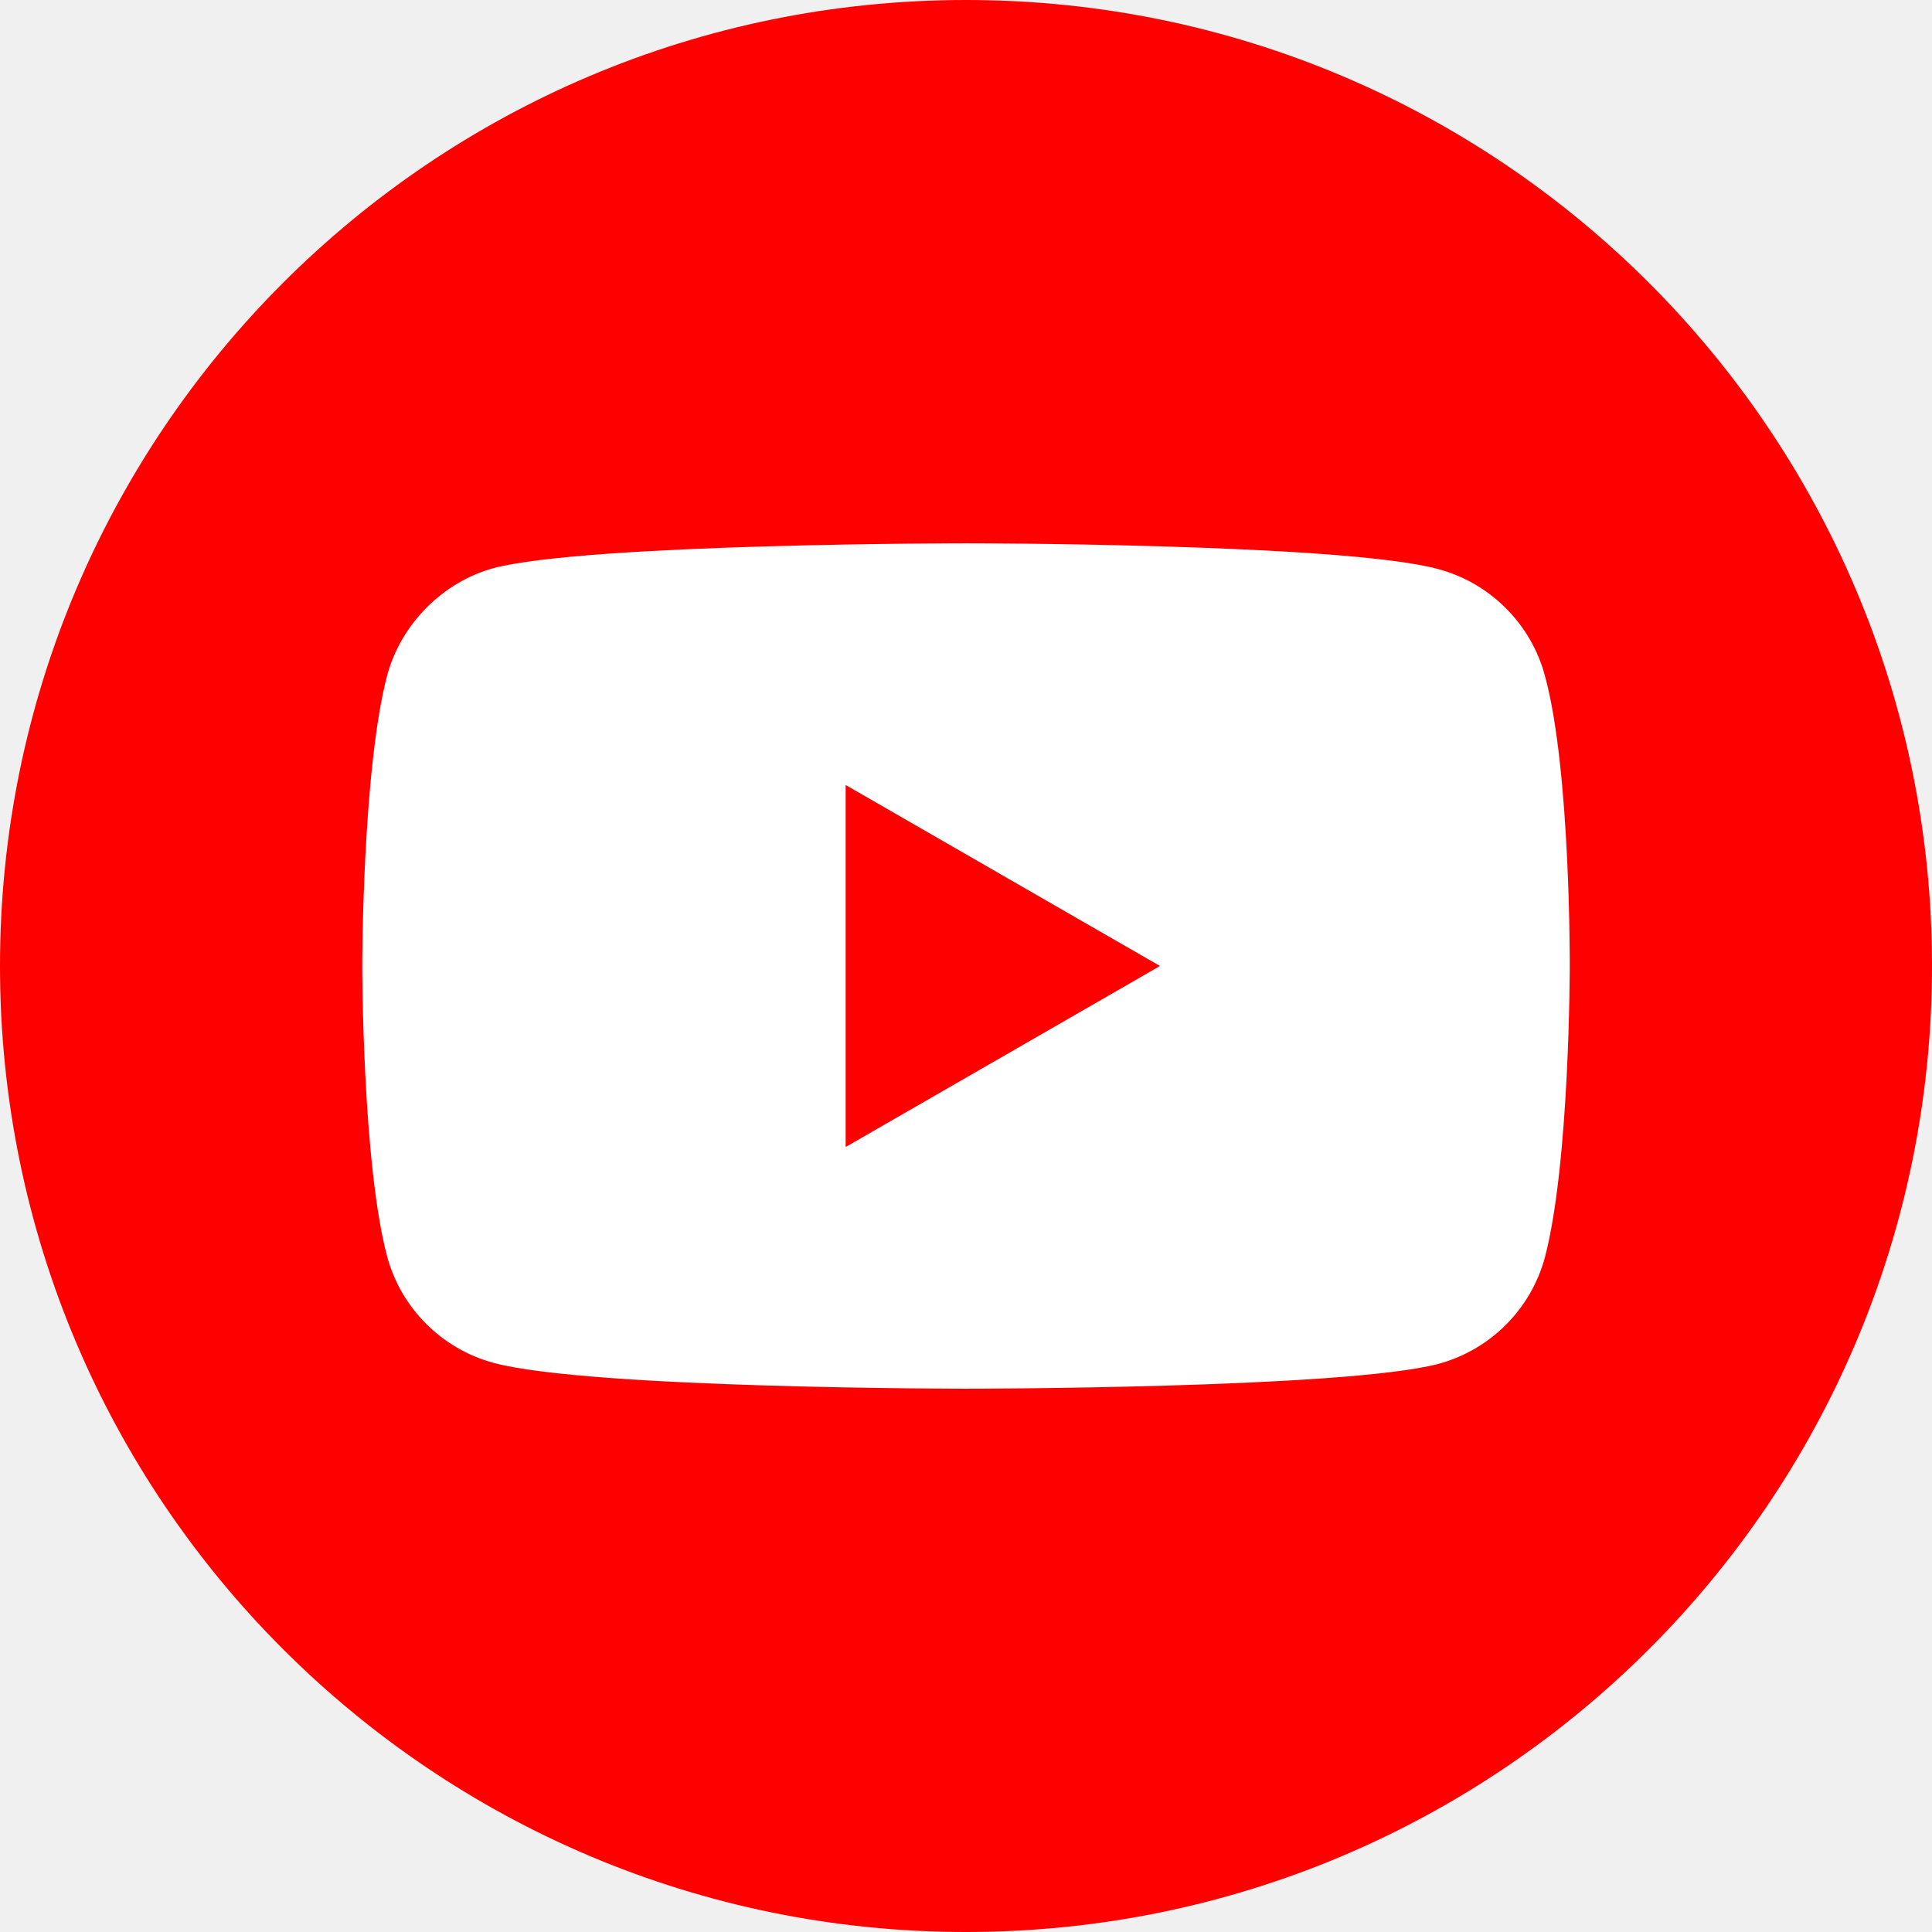
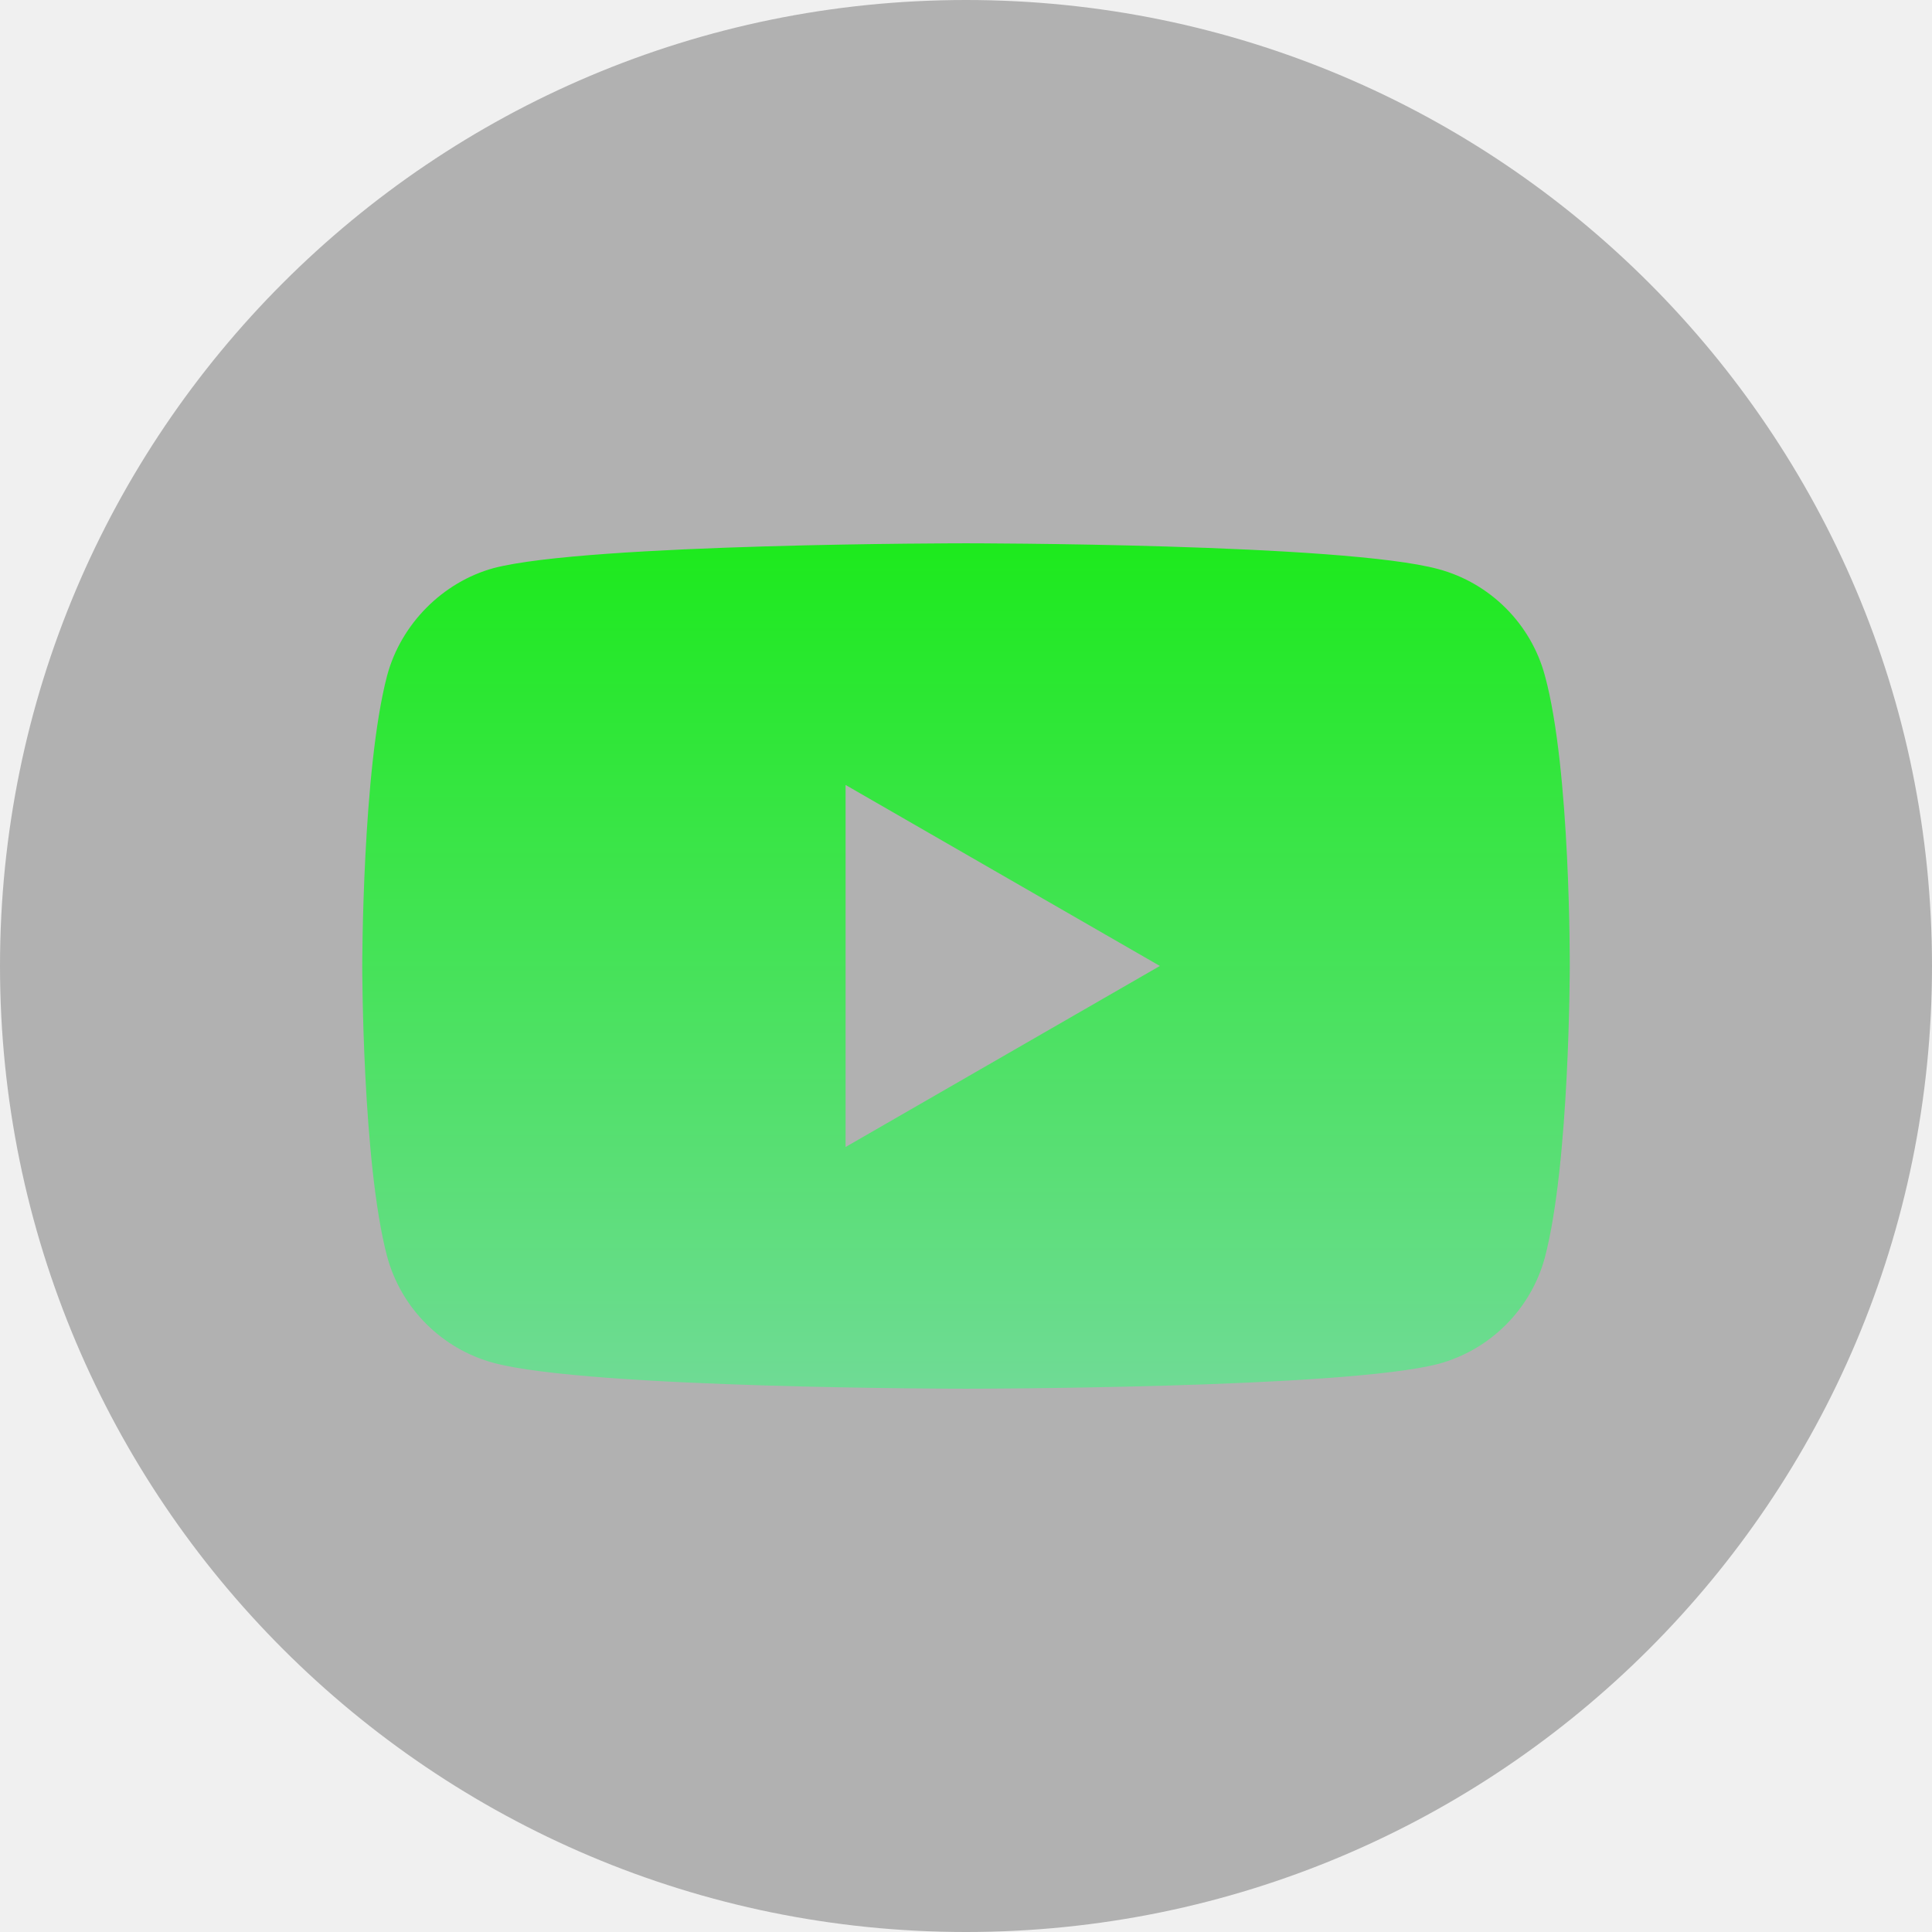
<svg xmlns="http://www.w3.org/2000/svg" width="48" height="48" viewBox="0 0 48 48" fill="none">
-   <g clip-path="url(#clip0_1414_36)">
-     <rect width="48" height="48" rx="24" fill="#FF0000" />
-     <path fill-rule="evenodd" clip-rule="evenodd" d="M35.738 14.14C37.023 14.486 38.036 15.499 38.382 16.784C39.025 19.132 39 24.025 39 24.025C39 24.025 39 28.893 38.382 31.241C38.036 32.526 37.023 33.539 35.738 33.885C33.39 34.502 24 34.502 24 34.502C24 34.502 14.634 34.502 12.262 33.86C10.977 33.514 9.964 32.501 9.618 31.216C9 28.893 9 24 9 24C9 24 9 19.132 9.618 16.784C9.964 15.499 11.002 14.461 12.262 14.115C14.61 13.498 24 13.498 24 13.498C24 13.498 33.39 13.498 35.738 14.14ZM28.819 24L21.01 28.497V19.503L28.819 24Z" fill="white" />
-   </g>
+   <rect width="48" height="48" rx="24" fill="#212121" fill-opacity="0.3" />
+   <path fill-rule="evenodd" clip-rule="evenodd" d="M35.738 14.14C37.023 14.486 38.036 15.499 38.382 16.784C39.025 19.132 39 24.025 39 24.025C39 24.025 39 28.893 38.382 31.241C38.036 32.526 37.023 33.539 35.738 33.885C33.39 34.502 24 34.502 24 34.502C24 34.502 14.634 34.502 12.262 33.86C10.977 33.514 9.964 32.501 9.618 31.216C9 28.893 9 24 9 24C9 24 9 19.132 9.618 16.784C9.964 15.499 11.002 14.461 12.262 14.115C14.61 13.498 24 13.498 24 13.498C24 13.498 33.39 13.498 35.738 14.14ZM28.817 23.999L21.008 28.497V19.502L28.817 23.999Z" fill="url(#paint0_linear_978_74750)" />
  <defs>
-     <clipPath id="clip0_1414_36">
-       <rect width="48" height="48" fill="white" />
-     </clipPath>
+     <linearGradient id="paint0_linear_978_74750" x1="24" y1="13.498" x2="24" y2="34.502" gradientUnits="userSpaceOnUse">
+       <stop stop-color="#1DEA1D" />
+       <stop offset="1" stop-color="#6FDB95" />
+     </linearGradient>
  </defs>
</svg>
